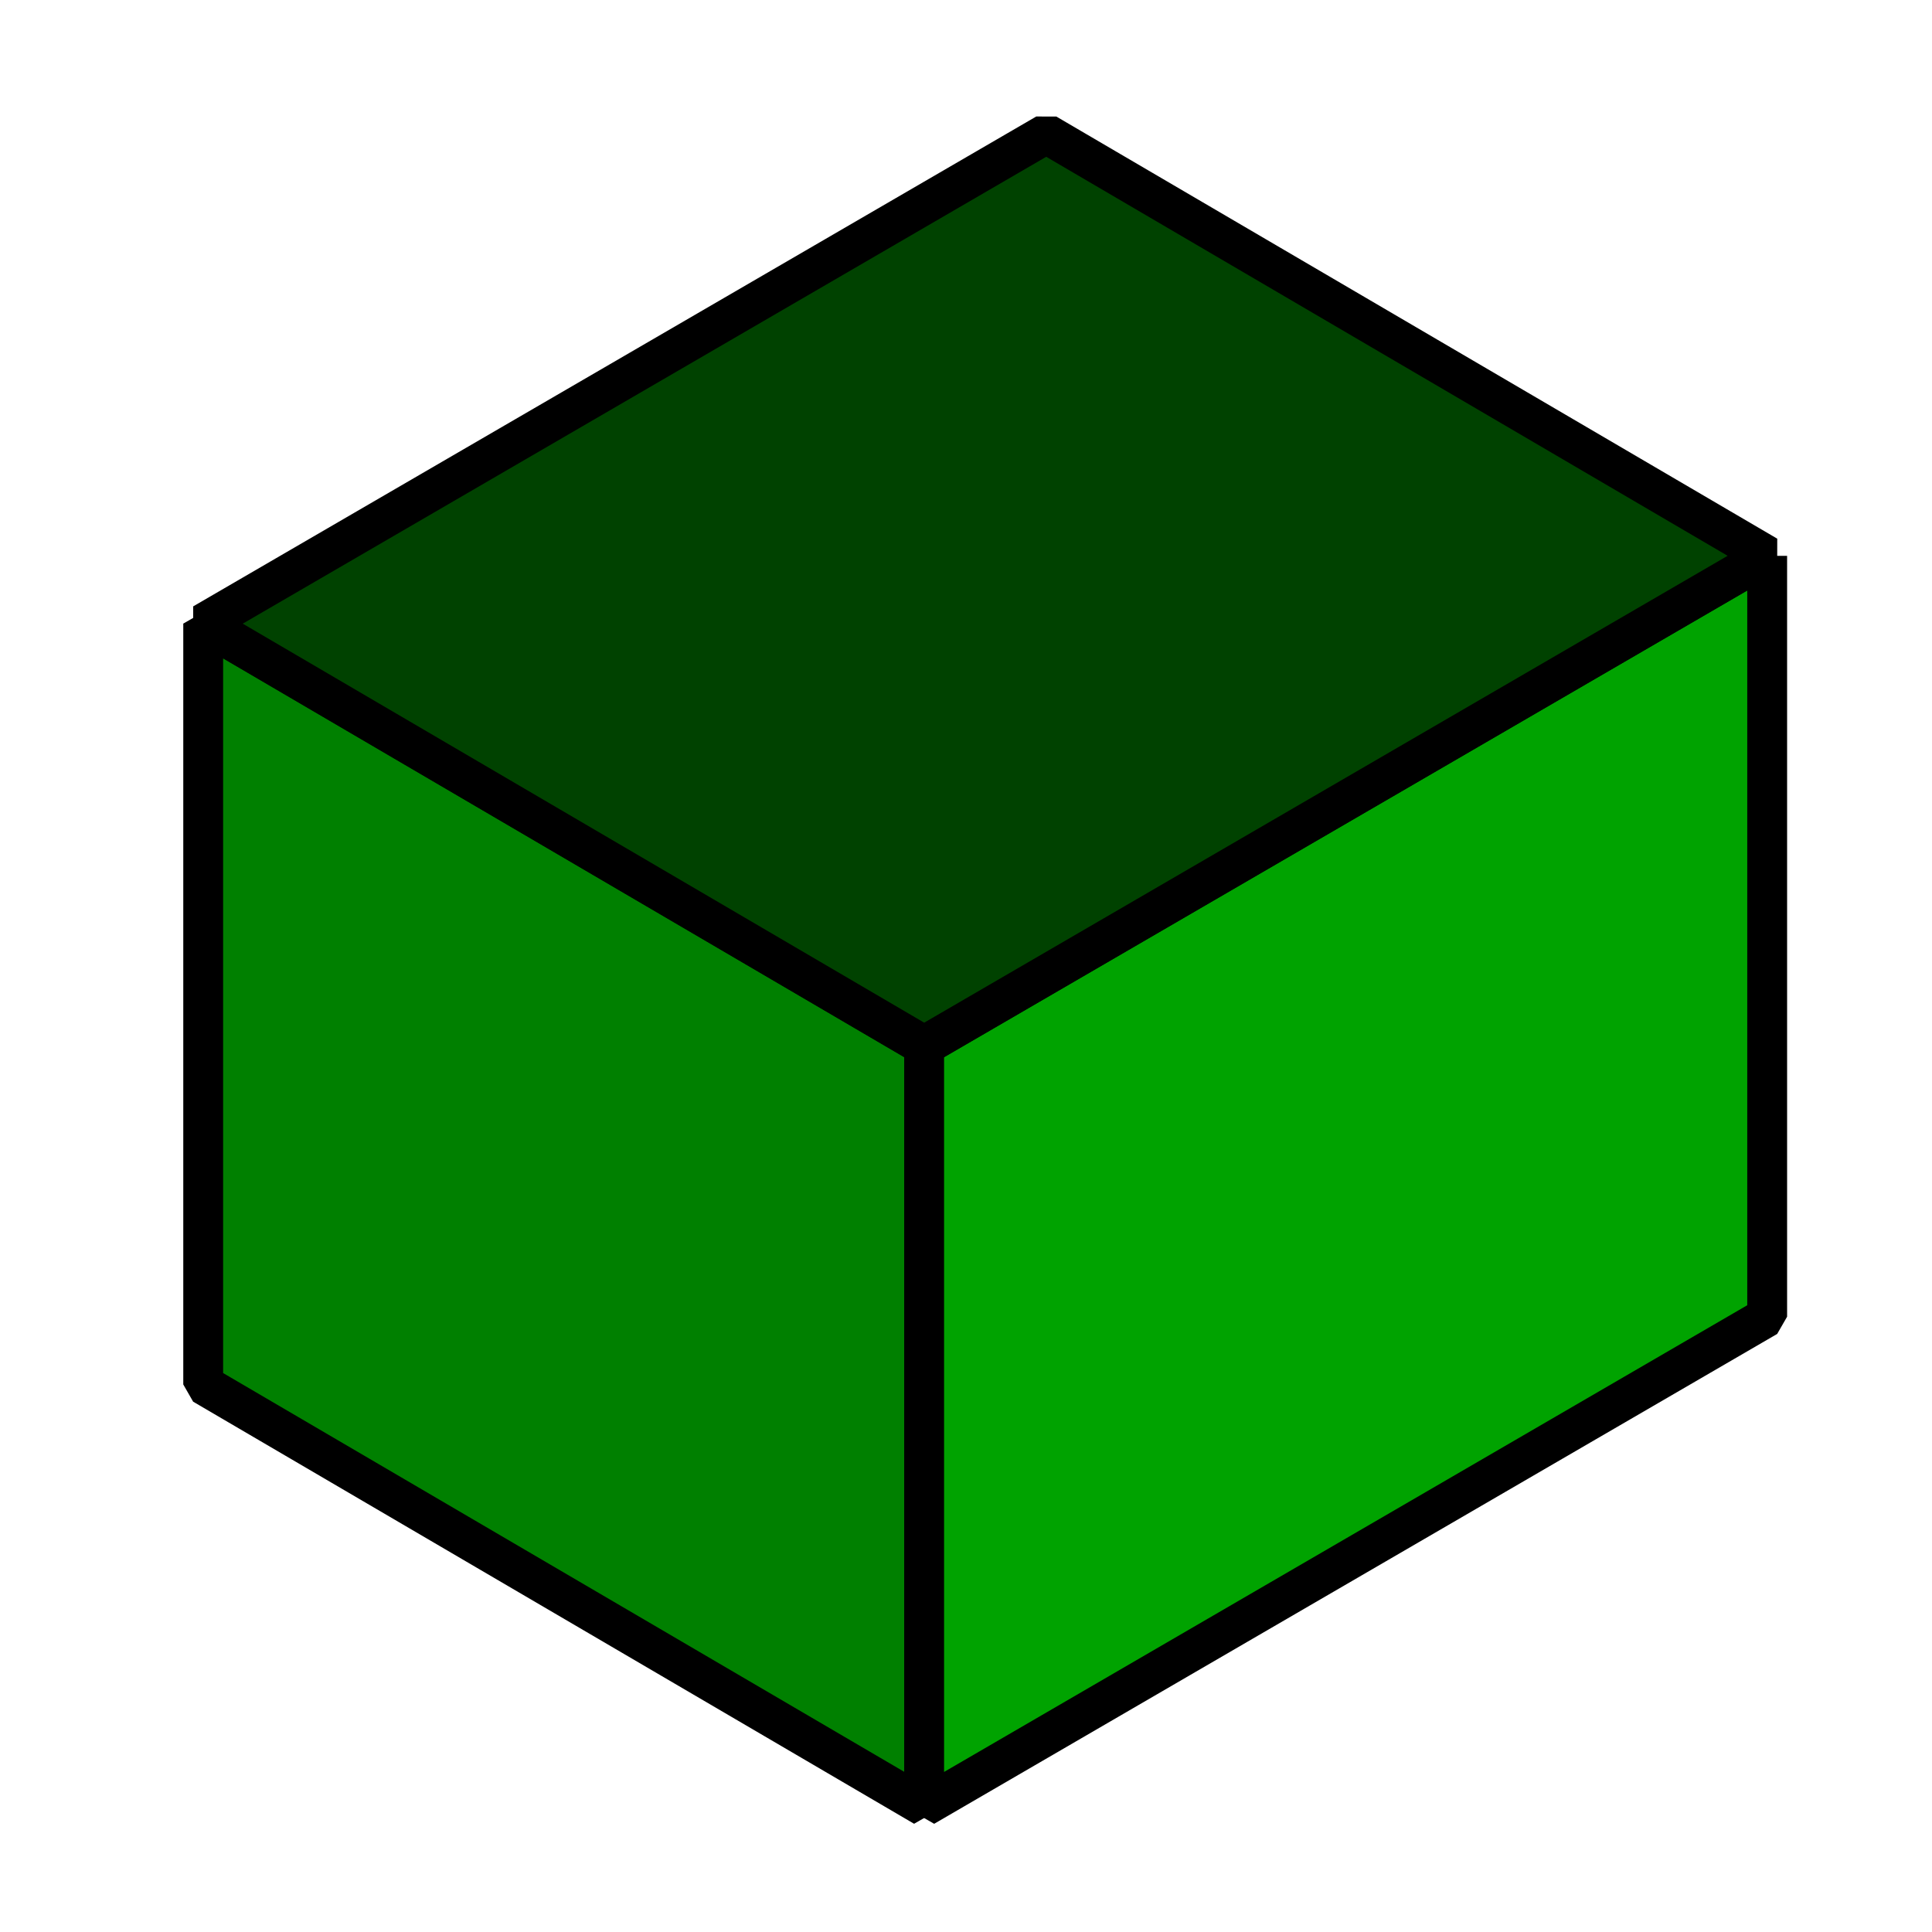
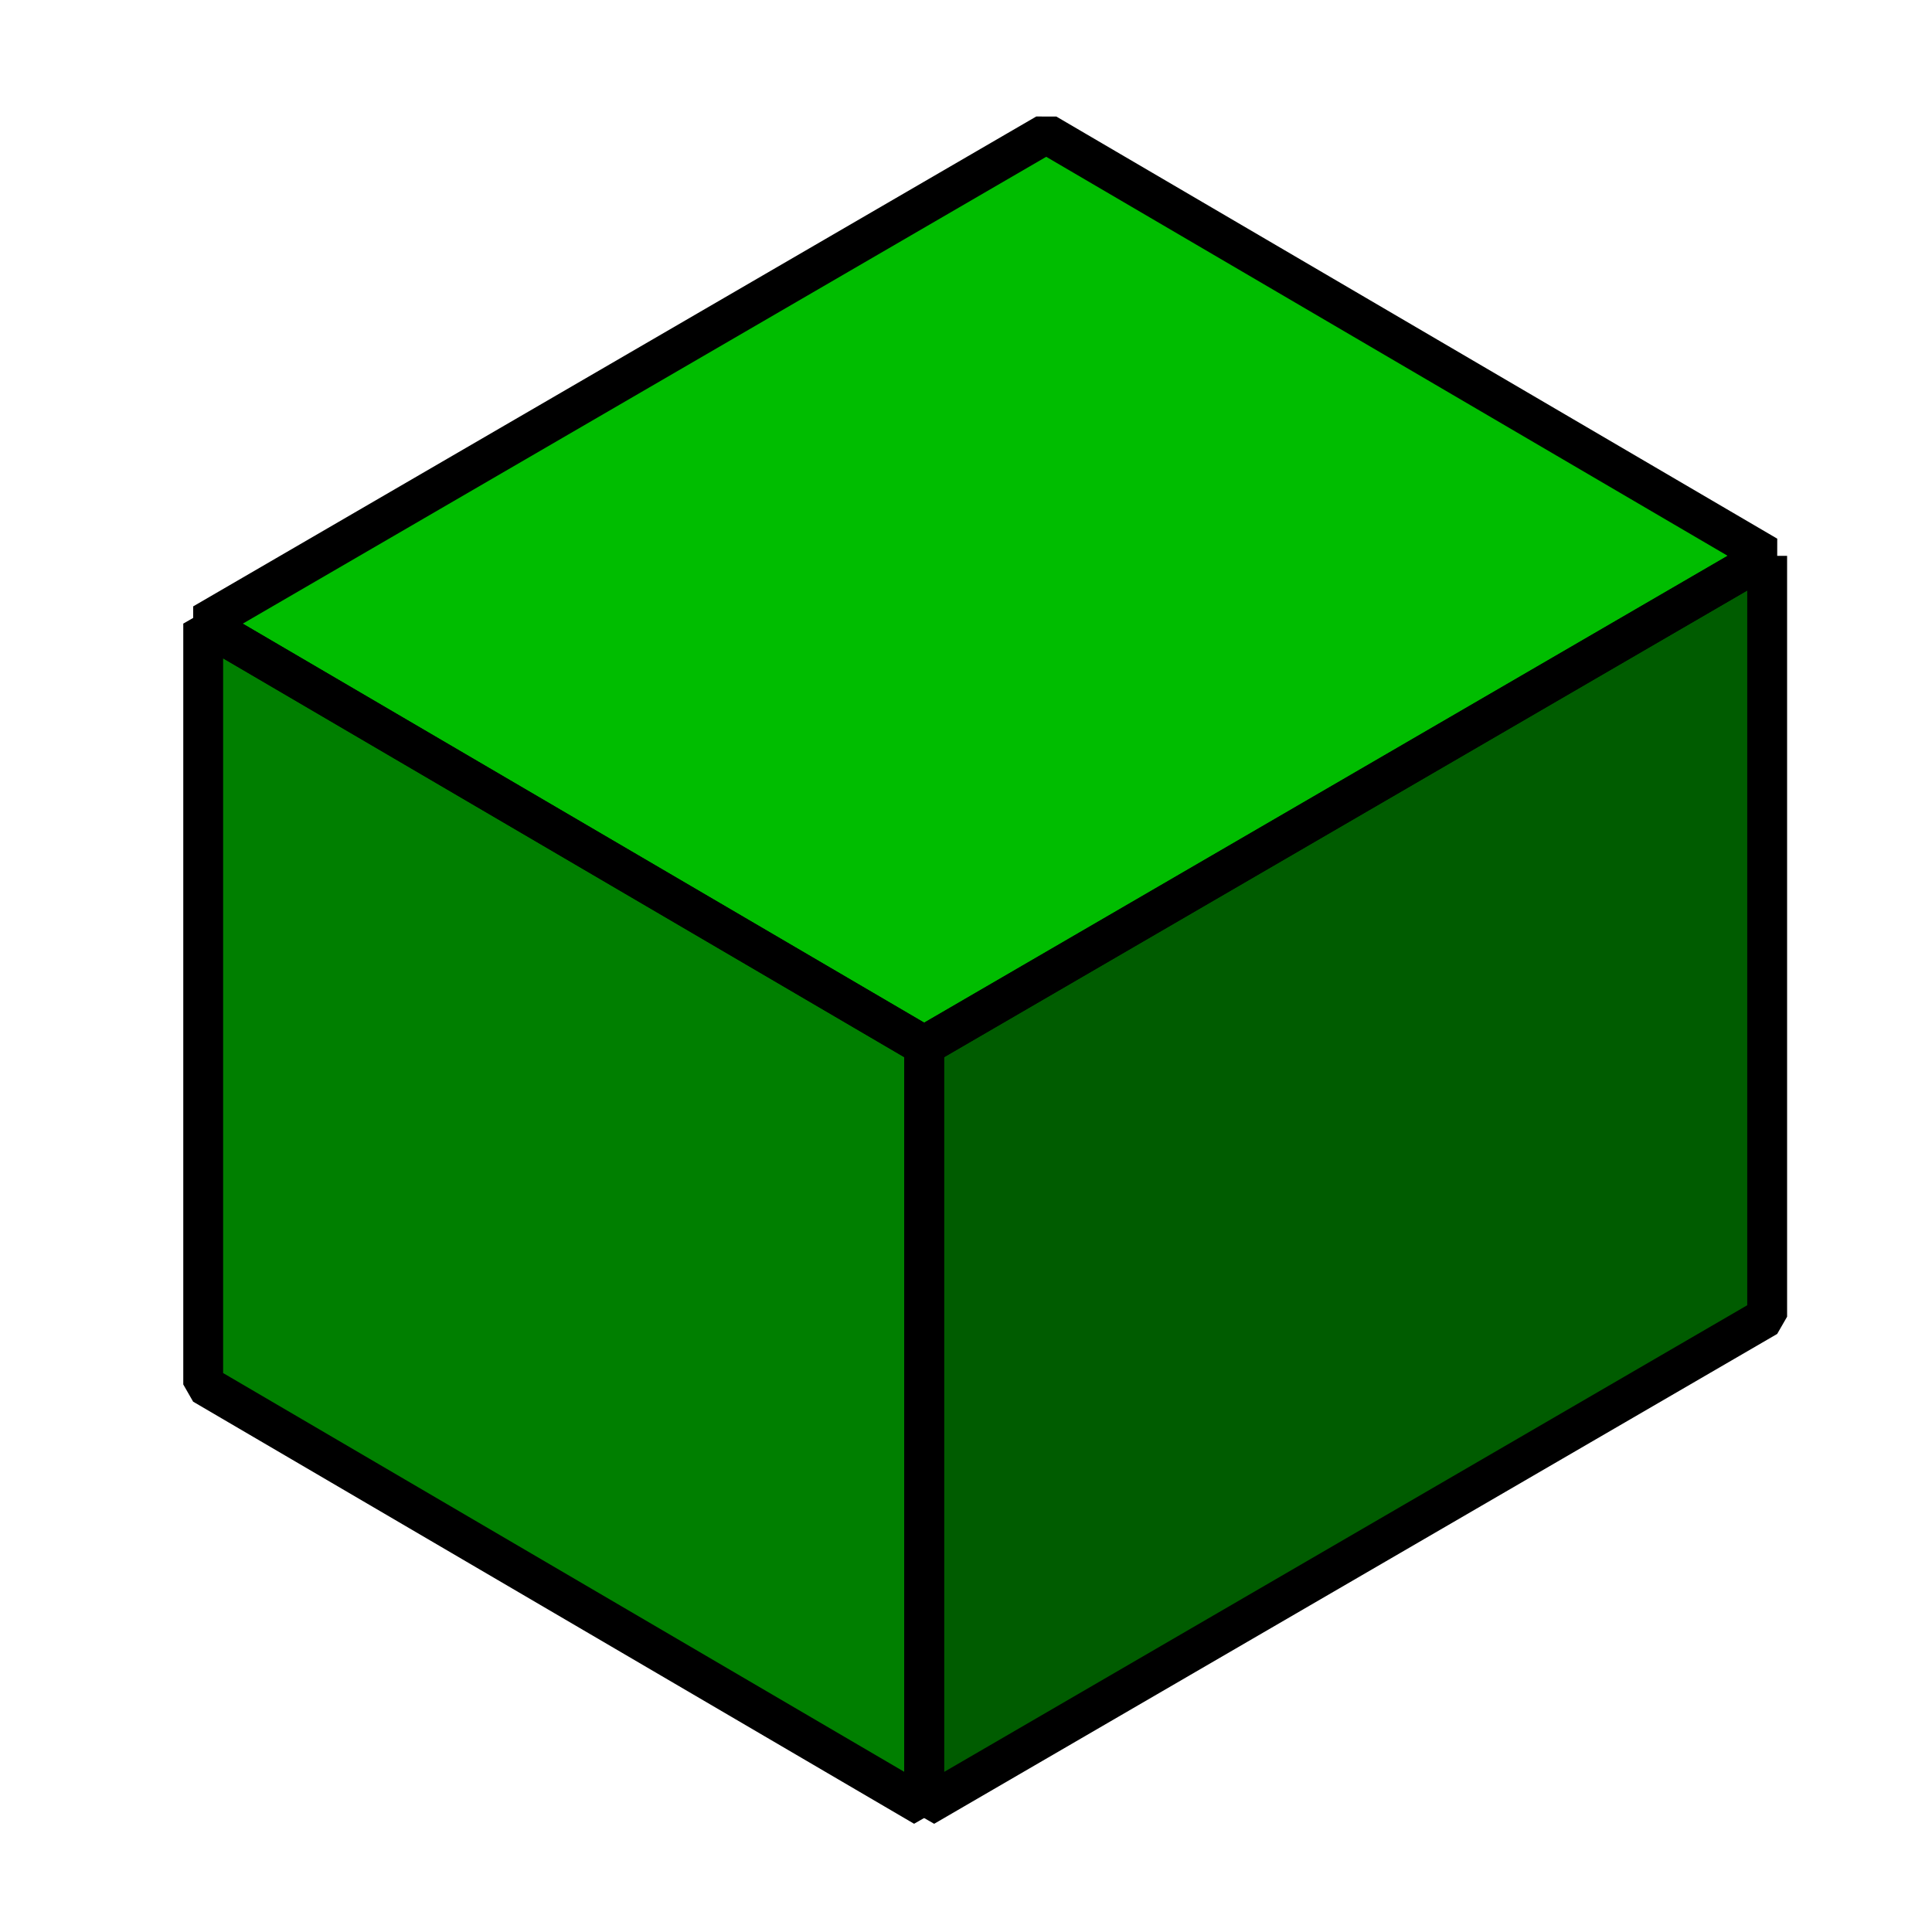
<svg xmlns="http://www.w3.org/2000/svg" version="1.1" height="51.2" width="51.2">
-   <path id="ColorBackground" style="fill:#{};fill-rule:evenodd;stroke:none;stroke-width:1.056px;stroke-linecap:butt;stroke-linejoin:bevel;stroke-opacity:1;fill-opacity:1" d="M 27.727 3.543 L 5.385 16.525 L 5.385 36.689 L 24.49 47.877 L 46.832 34.895 L 46.832 14.73 L 27.727 3.543 z " />
-   <path style="fill:#00ff00;fill-rule:evenodd;stroke:#000000;stroke-width:1.056px;stroke-linecap:butt;stroke-linejoin:bevel;stroke-opacity:1;fill-opacity:0.50" d="M 5.385,16.526 V 36.69 L 24.491,47.876 L 24.491,27.713 Z" id="Face1" />
-   <path style="fill:#00ff00;fill-rule:evenodd;stroke:#000000;stroke-width:1.056px;stroke-linecap:butt;stroke-linejoin:bevel;stroke-opacity:1;fill-opacity:0.64" d="M 46.832,14.731 L 24.491,27.713 L 24.491,47.876 L 46.832,34.894 L 46.832,14.731" id="Face2" />
-   <path style="fill:#00ff00;fill-rule:evenodd;stroke:#000000;stroke-width:1.056px;stroke-linecap:butt;stroke-linejoin:bevel;stroke-opacity:1;fill-opacity:0.26" d="M 5.385,16.526 L 27.727,3.544 L 46.832,14.731 L 24.491,27.713 Z" id="Face3" />
+   <path id="ColorBackground" style="fill:#00ff00;fill-rule:evenodd;stroke:none;stroke-width:1.056px;stroke-linecap:butt;stroke-linejoin:bevel;stroke-opacity:1;fill-opacity:1" d="M 27.727 3.543 L 5.385 16.525 L 5.385 36.689 L 24.49 47.877 L 46.832 34.895 L 46.832 14.73 L 27.727 3.543 z " />
+   <path style="fill:#000000;fill-rule:evenodd;stroke:#000000;stroke-width:1.056px;stroke-linecap:butt;stroke-linejoin:bevel;stroke-opacity:1;fill-opacity:0.50" d="M 5.385,16.526 V 36.69 L 24.491,47.876 L 24.491,27.713 Z" id="Face1" />
+   <path style="fill:#000000;fill-rule:evenodd;stroke:#000000;stroke-width:1.056px;stroke-linecap:butt;stroke-linejoin:bevel;stroke-opacity:1;fill-opacity:0.64" d="M 46.832,14.731 L 24.491,27.713 L 24.491,47.876 L 46.832,34.894 L 46.832,14.731" id="Face2" />
+   <path style="fill:#000000;fill-rule:evenodd;stroke:#000000;stroke-width:1.056px;stroke-linecap:butt;stroke-linejoin:bevel;stroke-opacity:1;fill-opacity:0.26" d="M 5.385,16.526 L 27.727,3.544 L 46.832,14.731 L 24.491,27.713 Z" id="Face3" />
</svg>
